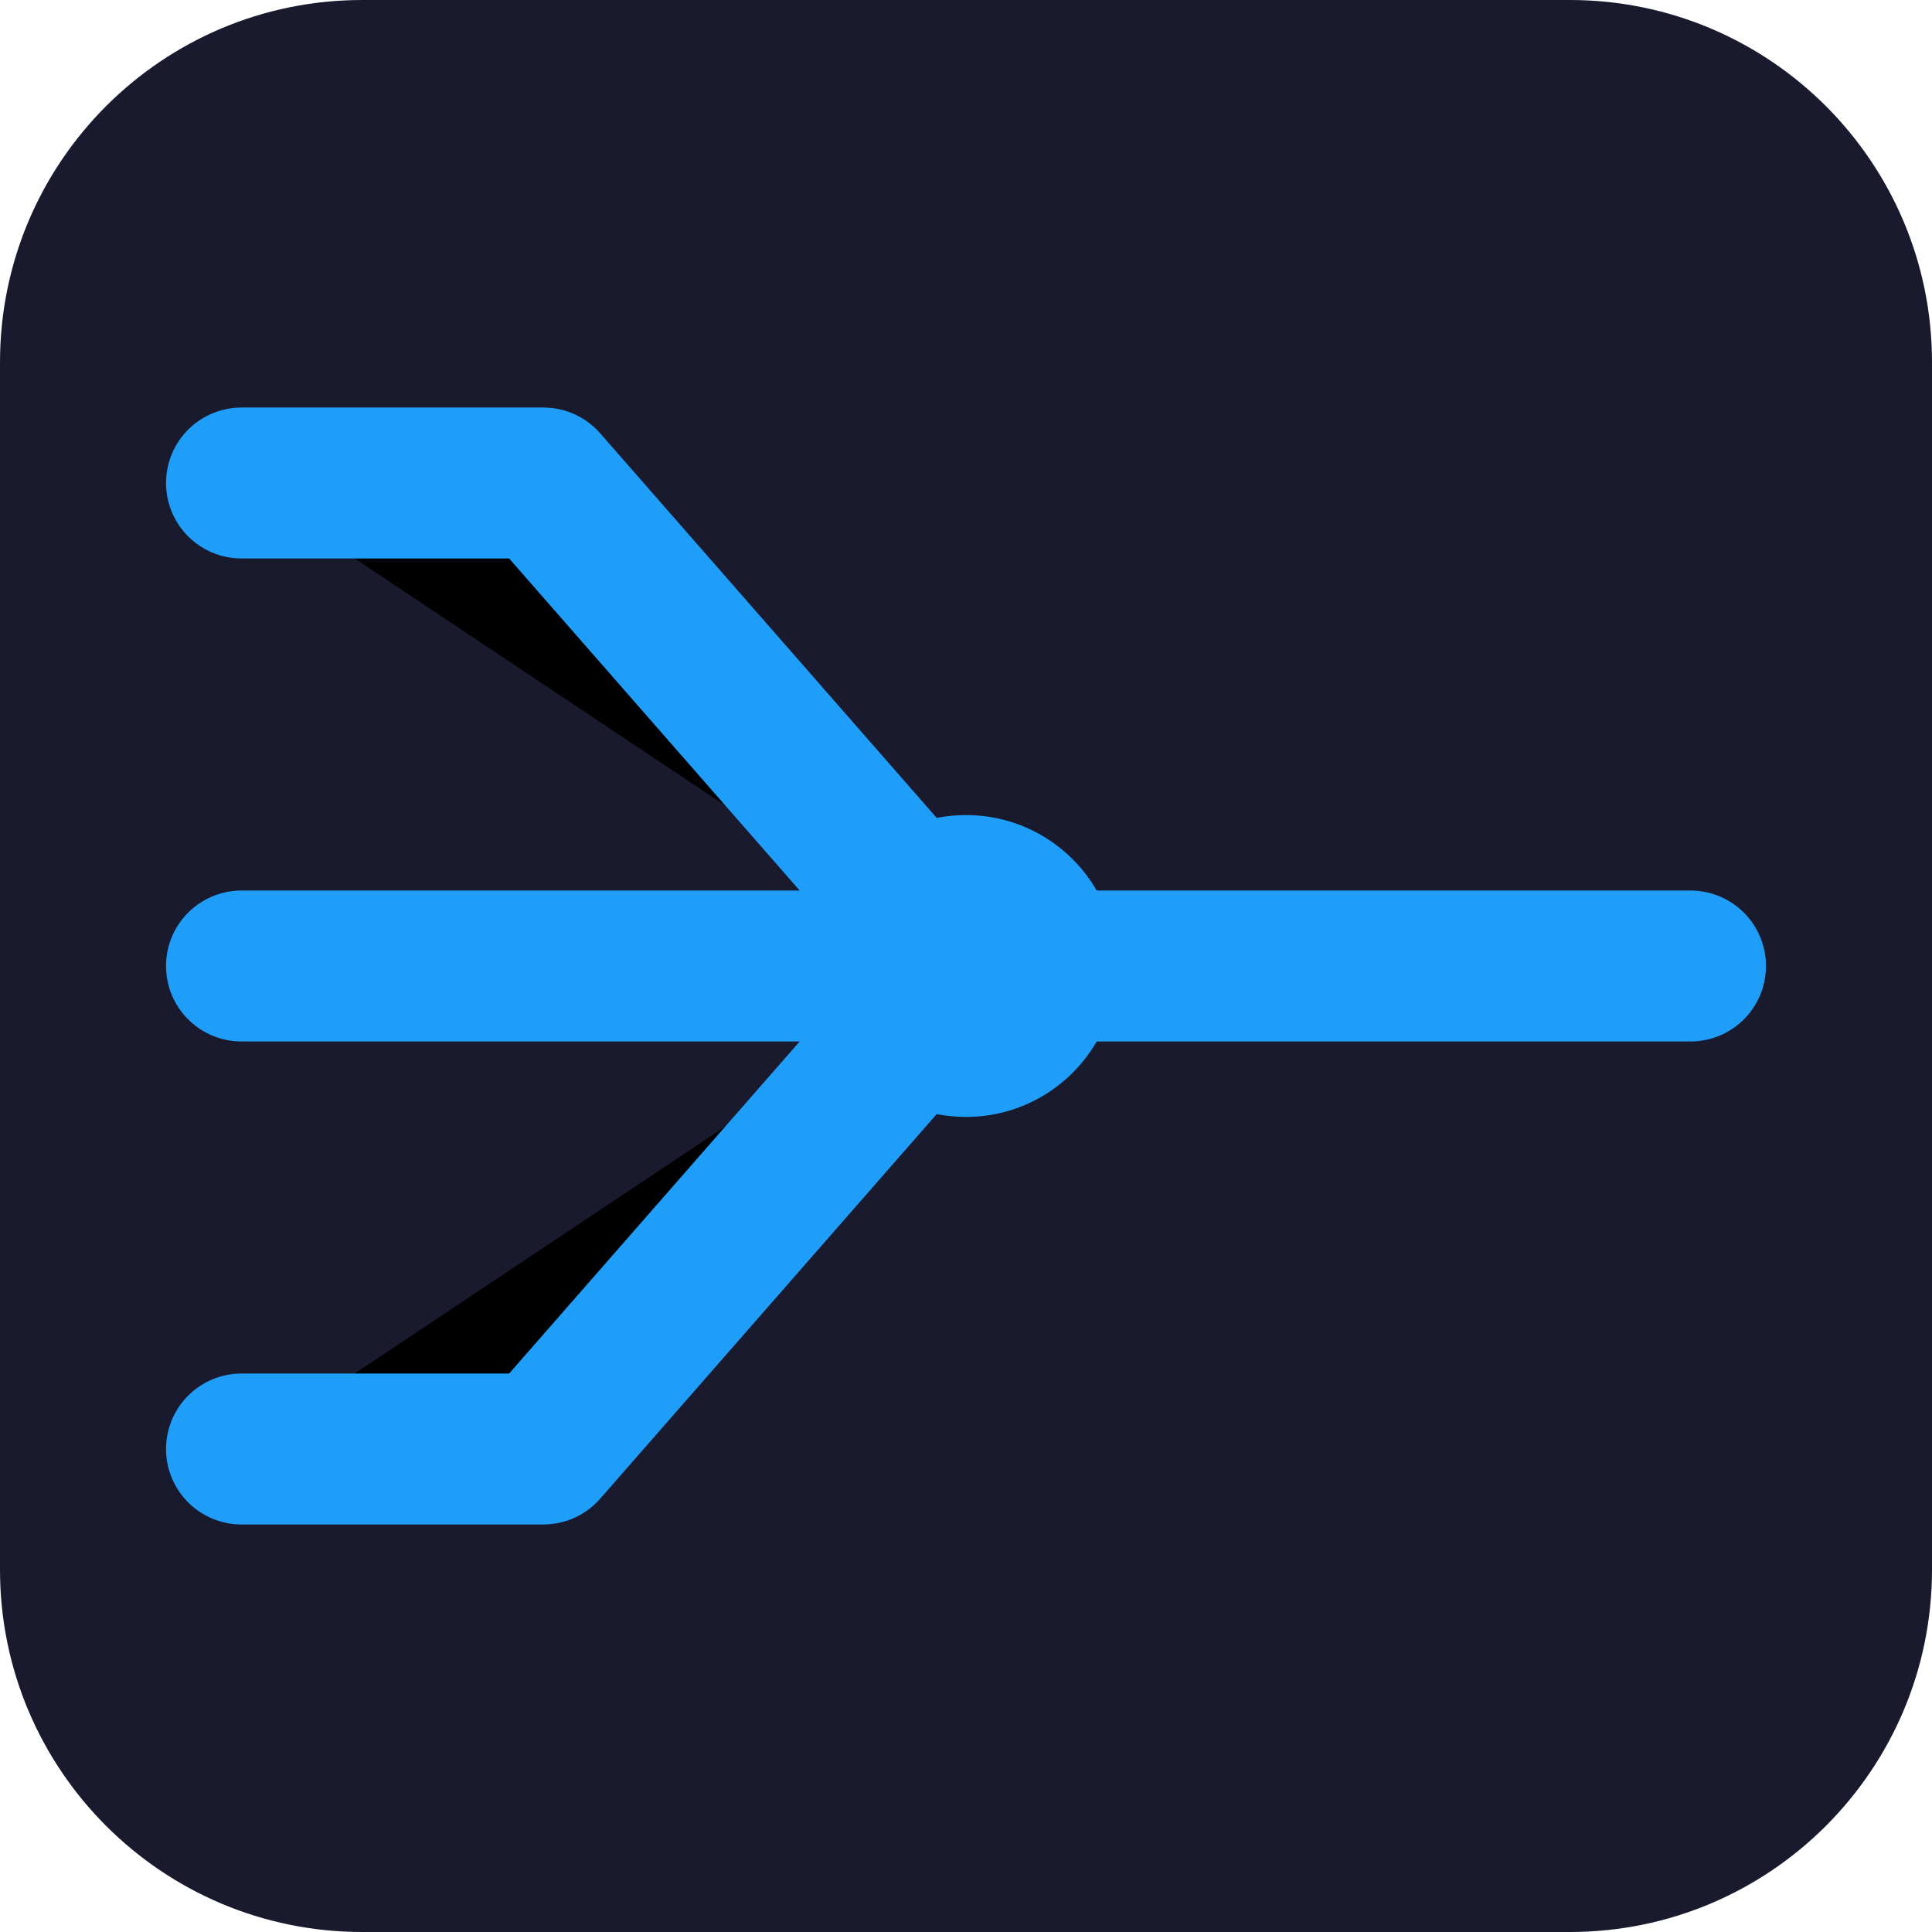
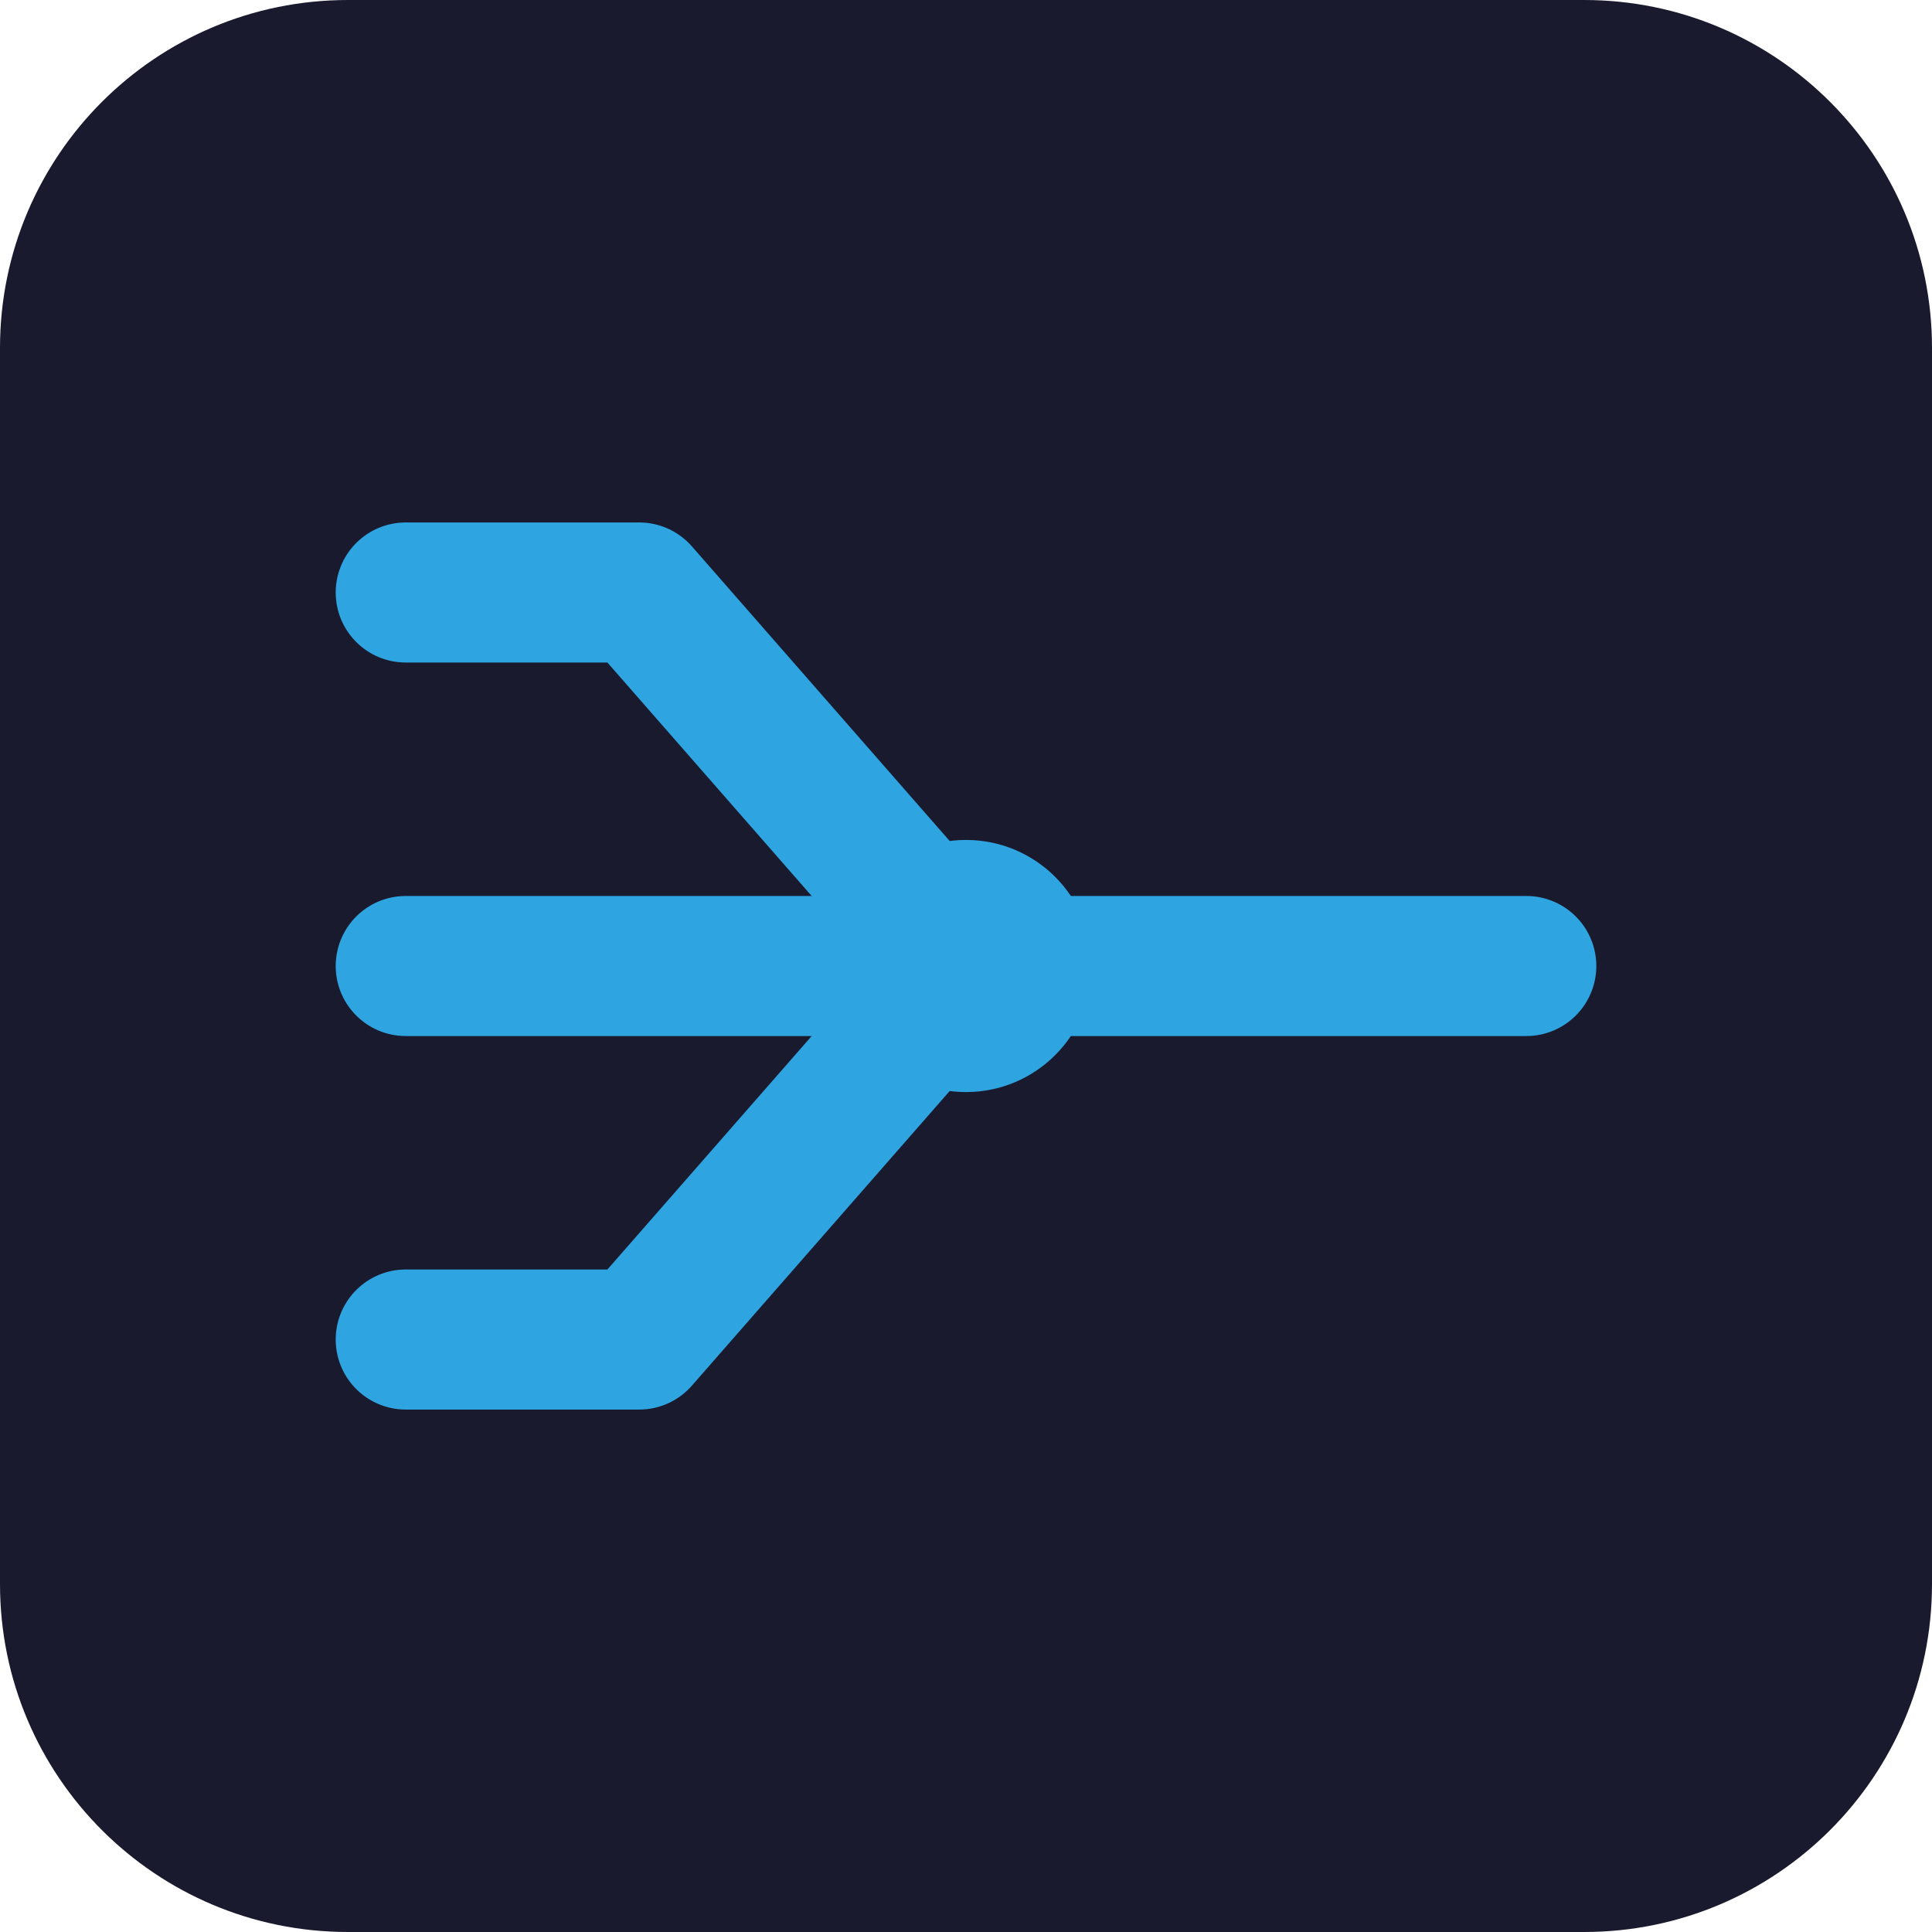
- <svg xmlns="http://www.w3.org/2000/svg" viewBox="0 0 32 32" width="32" height="32" role="img" aria-label="MCPlexer favicon">
-   <rect width="32" height="32" rx="6" fill="#1a1a2e" />
-   <path d="M4 8H9L16 16" stroke="hsl(205,95%,55%)" stroke-width="2.5" stroke-linecap="round" stroke-linejoin="round" />
-   <path d="M4 16H16" stroke="hsl(205,95%,55%)" stroke-width="2.5" stroke-linecap="round" />
-   <path d="M4 24H9L16 16" stroke="hsl(205,95%,55%)" stroke-width="2.5" stroke-linecap="round" stroke-linejoin="round" />
-   <path d="M16 16H28" stroke="hsl(205,95%,55%)" stroke-width="2.5" stroke-linecap="round" />
-   <circle cx="16" cy="16" r="2.5" fill="hsl(205,95%,55%)" />
+ <svg xmlns="http://www.w3.org/2000/svg" viewBox="0 0 512 512" width="512" height="512" role="img" aria-label="MCPlexer">
+   <rect width="512" height="512" rx="92.2" fill="#1a1a2e" />
+   <g transform="translate(58.03,58.03) scale(12.3733)">
+     <g fill="none" stroke="#2ea4e0" stroke-width="3" stroke-linecap="round" stroke-linejoin="round">
+       <path d="M4 8H9L16 16" />
+       <path d="M4 16H16" />
+       <path d="M4 24H9L16 16" />
+       <path d="M16 16H28" />
+     </g>
+     <circle cx="16" cy="16" r="2.7" fill="#2ea4e0" />
+   </g>
</svg>
